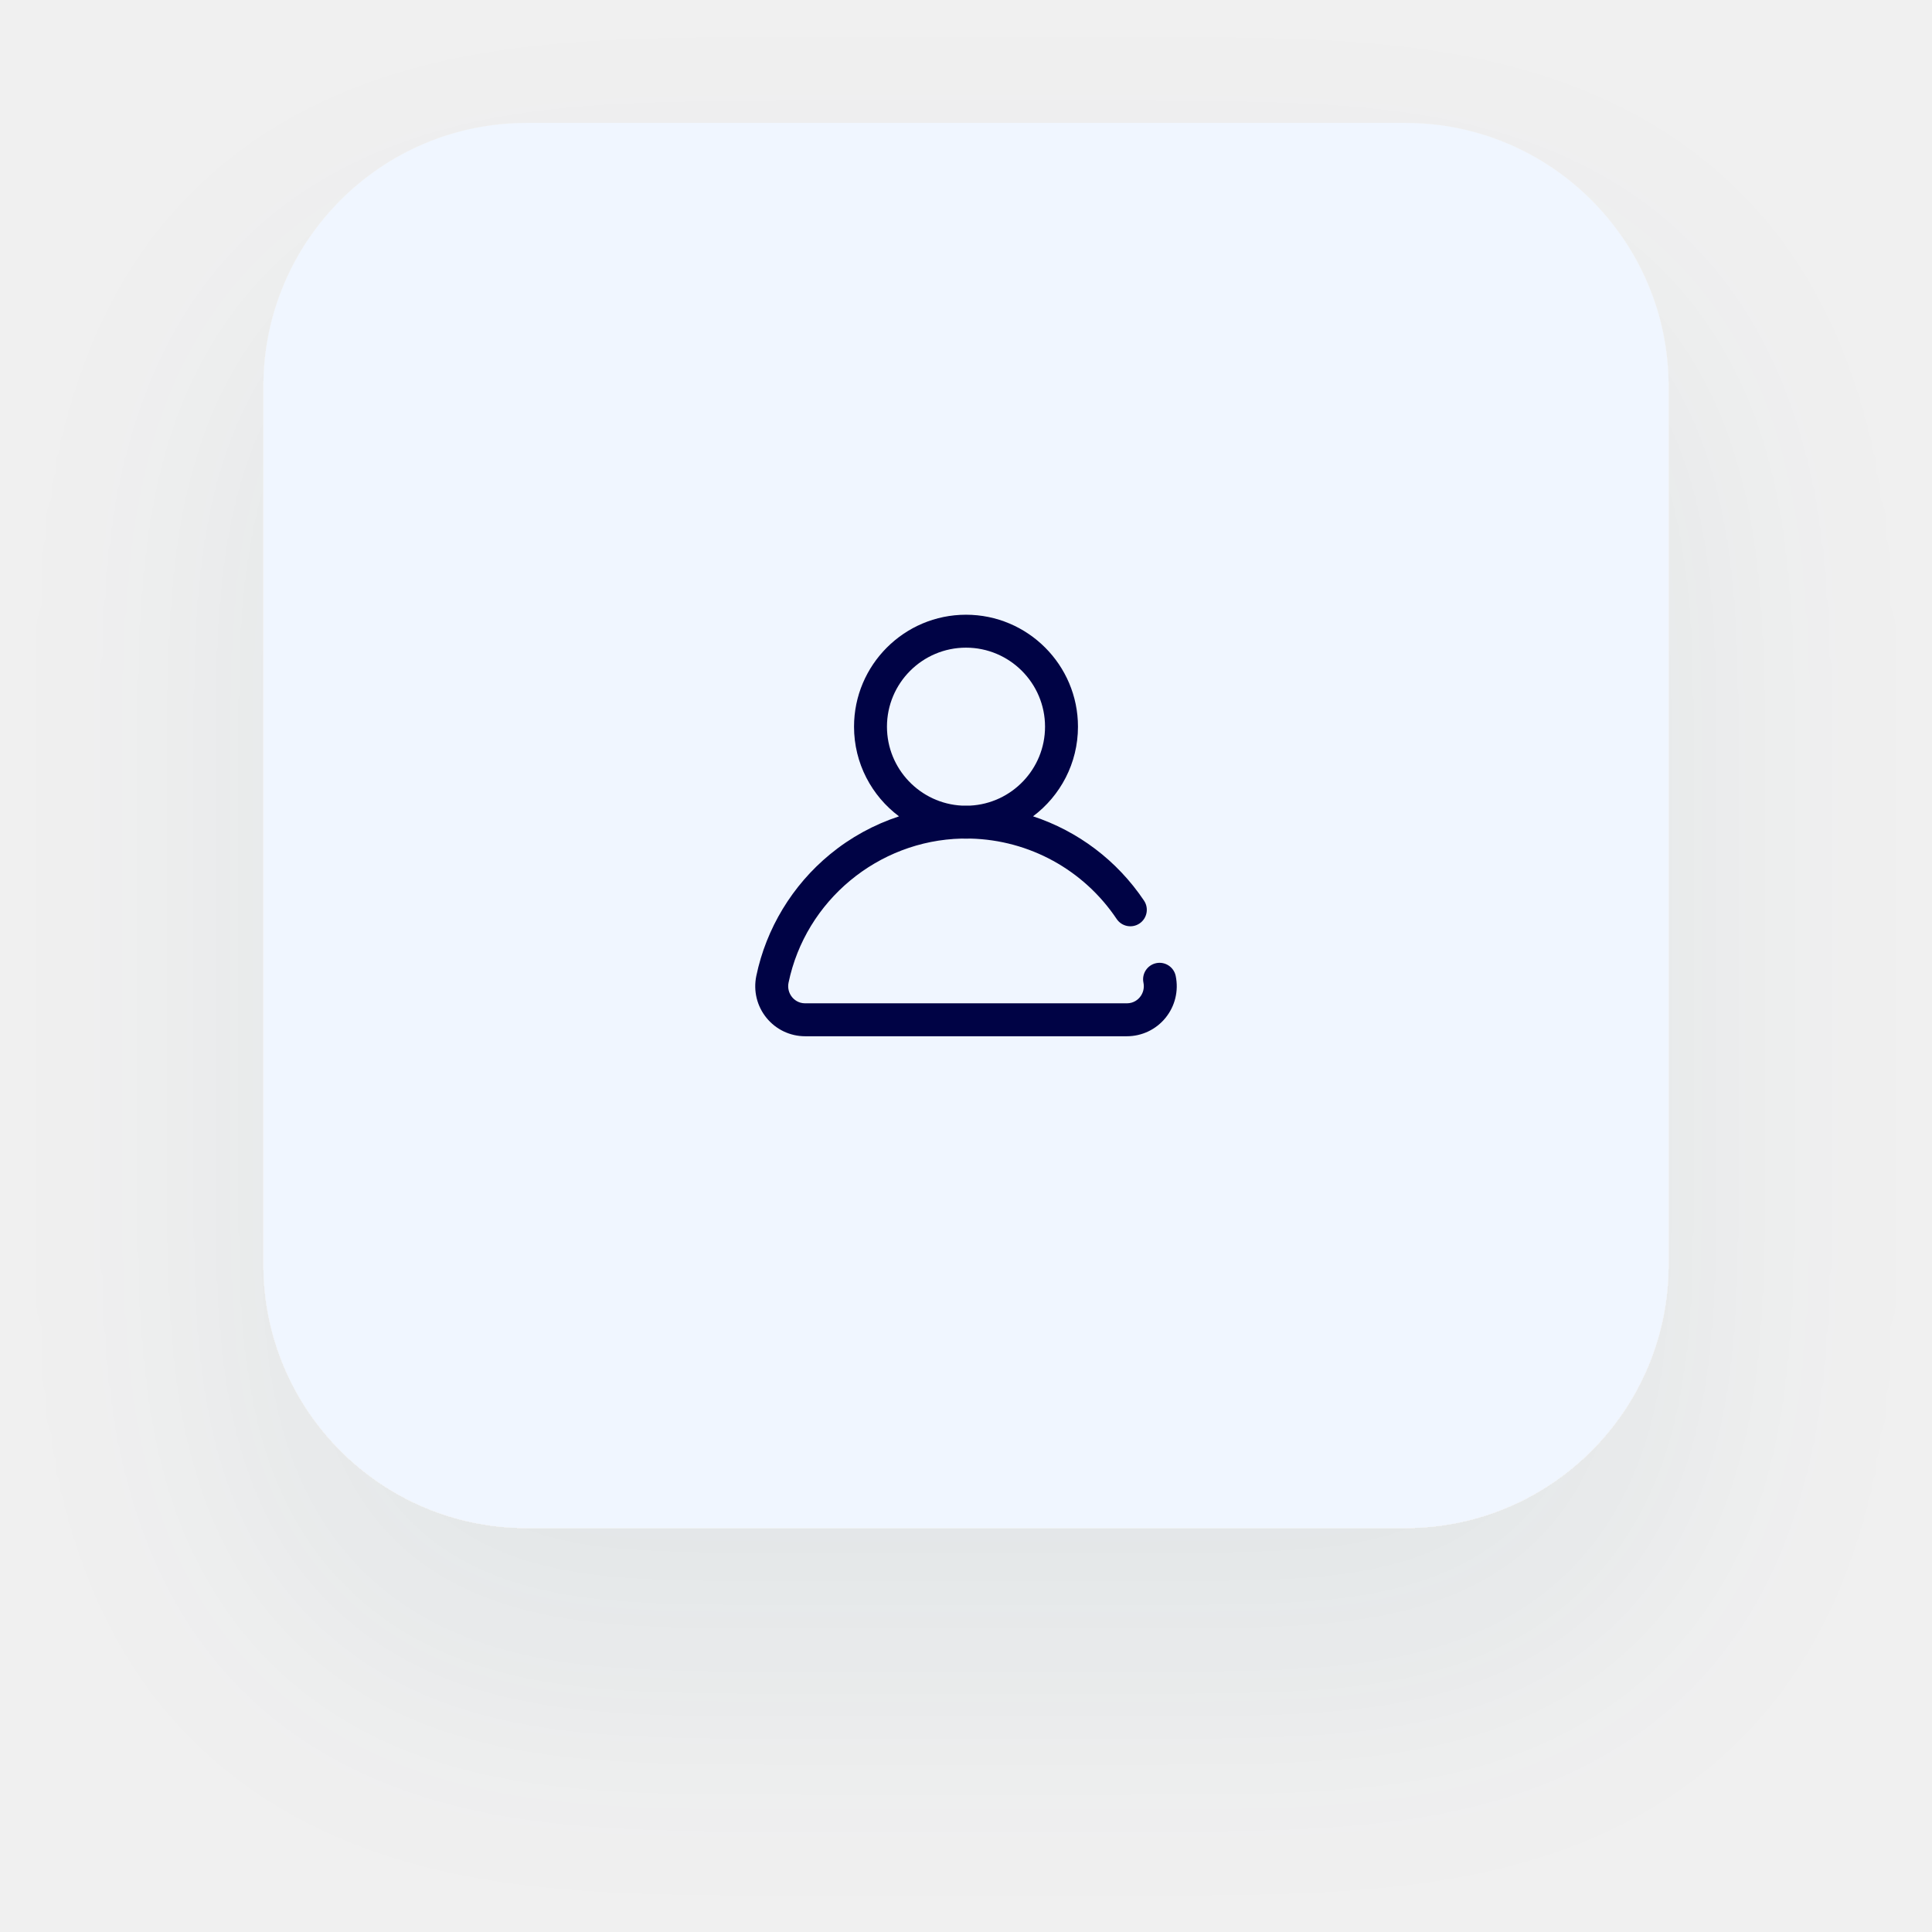
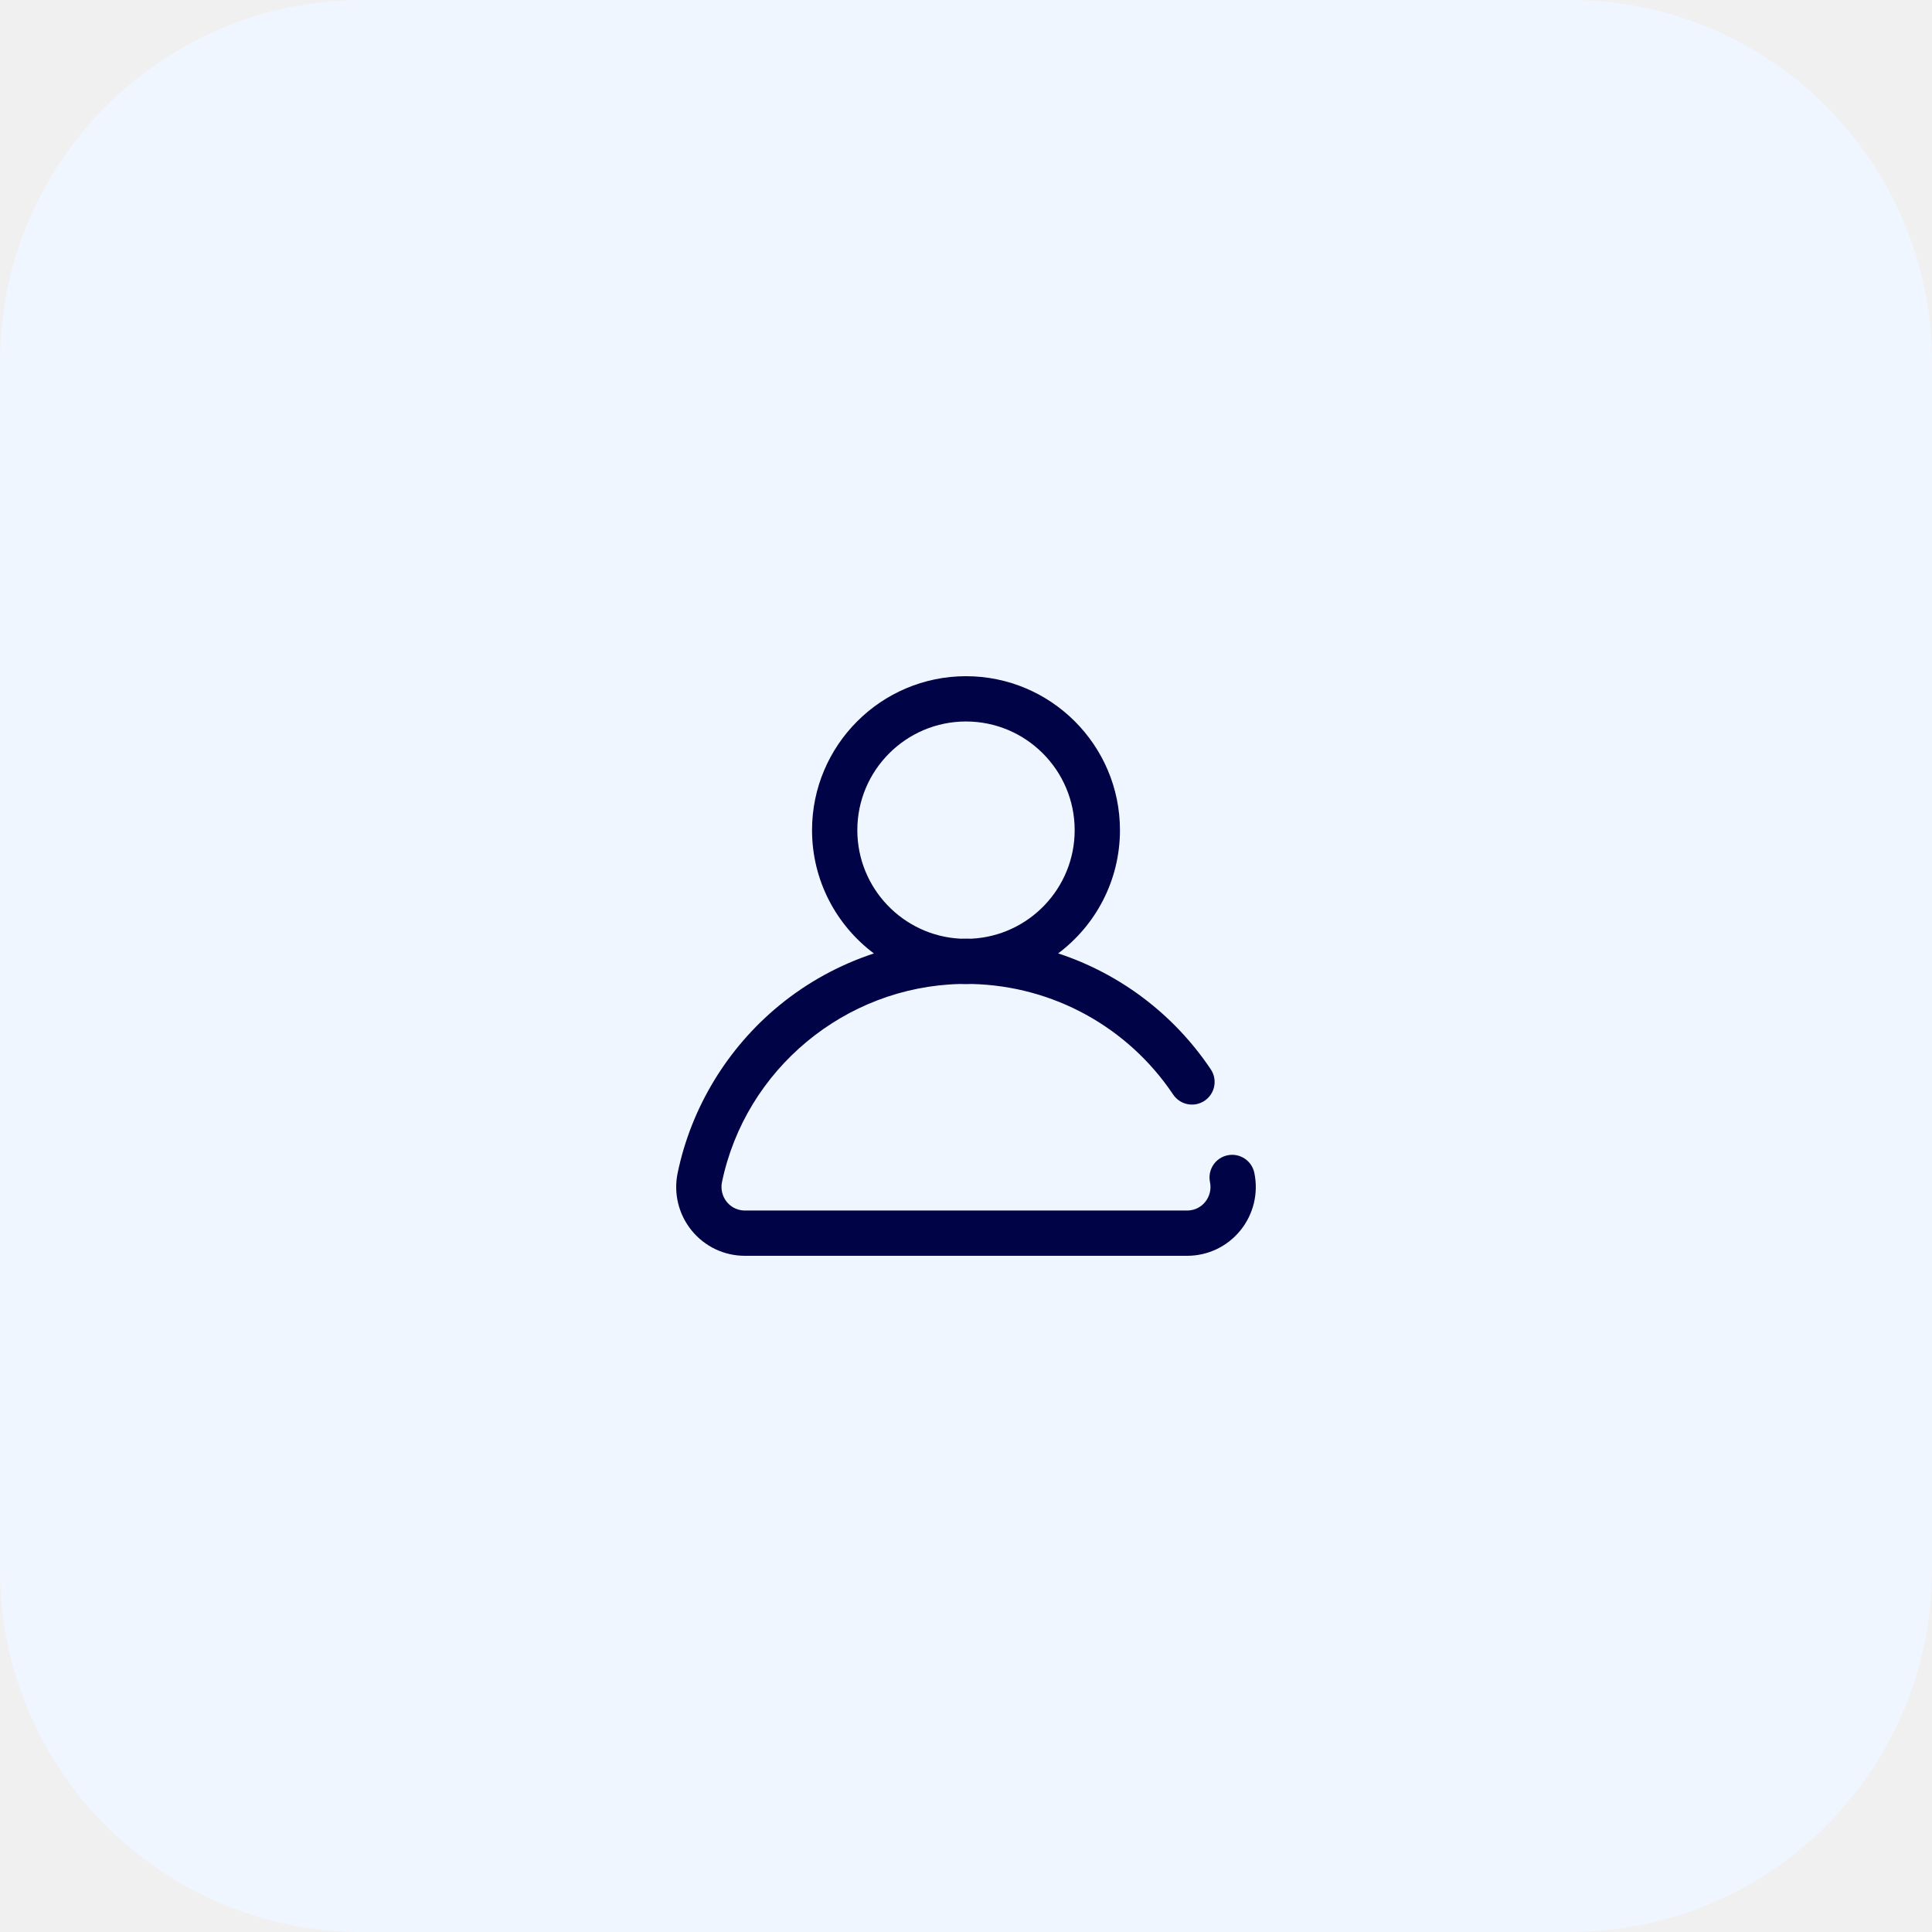
- <svg xmlns="http://www.w3.org/2000/svg" width="110" height="110" viewBox="0 0 110 110" fill="none">
-   <g filter="url(#filter0_d_3395_50252)">
-     <path d="M15 22C15 13.716 21.716 7 30 7H80C88.284 7 95 13.716 95 22V72C95 80.284 88.284 87 80 87H30C21.716 87 15 80.284 15 72V22Z" fill="#F0F6FF" />
-     <g clip-path="url(#clip0_3395_50252)">
-       <path d="M66.939 55.565C66.834 55.058 66.337 54.733 65.83 54.838C65.323 54.944 64.998 55.44 65.103 55.947C65.164 56.239 65.092 56.538 64.905 56.769C64.797 56.902 64.555 57.125 64.155 57.125H45.845C45.445 57.125 45.203 56.902 45.095 56.769C44.908 56.538 44.836 56.239 44.897 55.947C45.869 51.274 49.991 47.86 54.752 47.745C54.834 47.748 54.917 47.75 55 47.75C55.084 47.75 55.167 47.748 55.249 47.745C58.602 47.826 61.702 49.524 63.578 52.323C63.867 52.753 64.449 52.868 64.879 52.58C65.309 52.291 65.424 51.709 65.136 51.279C63.598 48.985 61.364 47.316 58.817 46.478C60.369 45.314 61.375 43.46 61.375 41.375C61.375 37.86 58.515 35 55 35C51.485 35 48.625 37.86 48.625 41.375C48.625 43.461 49.632 45.316 51.186 46.48C49.762 46.949 48.427 47.678 47.258 48.64C45.114 50.403 43.623 52.862 43.061 55.565C42.885 56.412 43.096 57.282 43.64 57.952C44.182 58.618 44.986 59 45.845 59H64.155C65.014 59 65.818 58.618 66.36 57.952C66.904 57.282 67.115 56.412 66.939 55.565ZM50.5 41.375C50.5 38.894 52.519 36.875 55 36.875C57.481 36.875 59.5 38.894 59.5 41.375C59.5 43.78 57.604 45.75 55.228 45.869C55.152 45.868 55.076 45.867 55 45.867C54.924 45.867 54.849 45.868 54.773 45.869C52.397 45.751 50.5 43.78 50.5 41.375Z" fill="#000345" />
-     </g>
-   </g>
-   <defs>
-     <filter id="filter0_d_3395_50252" x="0" y="0" width="110" height="110" filterUnits="userSpaceOnUse" color-interpolation-filters="sRGB">
-       <feFlood flood-opacity="0" result="BackgroundImageFix" />
-       <feColorMatrix in="SourceAlpha" type="matrix" values="0 0 0 0 0 0 0 0 0 0 0 0 0 0 0 0 0 0 127 0" result="hardAlpha" />
-       <feOffset dy="8" />
-       <feGaussianBlur stdDeviation="7.5" />
-       <feComposite in2="hardAlpha" operator="out" />
-       <feColorMatrix type="matrix" values="0 0 0 0 0 0 0 0 0 0.245 0 0 0 0 0.35 0 0 0 0.06 0" />
-       <feBlend mode="normal" in2="BackgroundImageFix" result="effect1_dropShadow_3395_50252" />
-       <feBlend mode="normal" in="SourceGraphic" in2="effect1_dropShadow_3395_50252" result="shape" />
-     </filter>
-     <clipPath id="clip0_3395_50252">
-       <rect width="24" height="24" fill="white" transform="translate(43 35)" />
-     </clipPath>
-   </defs>
+ <svg xmlns="http://www.w3.org/2000/svg" width="80" height="80" viewBox="0 0 80 80" fill="none">
+   <path d="M0 15C0 6.716 6.716 0 15 0H65C73.284 0 80 6.716 80 15V65C80 73.284 73.284 80 65 80H15C6.716 80 0 73.284 0 65V15Z" fill="#F0F6FF" />
+   <path d="M51.939 48.565C51.834 48.058 51.337 47.733 50.83 47.838C50.323 47.944 49.998 48.44 50.103 48.947C50.164 49.239 50.092 49.538 49.905 49.769C49.797 49.902 49.555 50.125 49.155 50.125H30.845C30.445 50.125 30.203 49.902 30.095 49.769C29.908 49.538 29.836 49.239 29.896 48.947C30.869 44.274 34.991 40.86 39.752 40.745C39.834 40.748 39.917 40.75 40 40.75C40.084 40.75 40.167 40.748 40.249 40.745C43.602 40.826 46.702 42.524 48.578 45.323C48.867 45.753 49.449 45.868 49.879 45.58C50.309 45.291 50.424 44.709 50.136 44.279C48.598 41.985 46.364 40.316 43.817 39.478C45.369 38.314 46.375 36.46 46.375 34.375C46.375 30.86 43.515 28 40 28C36.485 28 33.625 30.86 33.625 34.375C33.625 36.461 34.632 38.316 36.186 39.48C34.762 39.949 33.427 40.678 32.258 41.64C30.114 43.403 28.623 45.862 28.061 48.565C27.884 49.412 28.096 50.282 28.64 50.952C29.182 51.618 29.986 52 30.845 52H49.155C50.014 52 50.818 51.618 51.36 50.952C51.904 50.282 52.115 49.412 51.939 48.565ZM35.5 34.375C35.5 31.894 37.519 29.875 40 29.875C42.481 29.875 44.5 31.894 44.5 34.375C44.5 36.78 42.604 38.75 40.228 38.869C40.152 38.868 40.076 38.867 40 38.867C39.924 38.867 39.849 38.868 39.773 38.869C37.397 38.751 35.5 36.78 35.5 34.375Z" fill="#000345" />
</svg>
